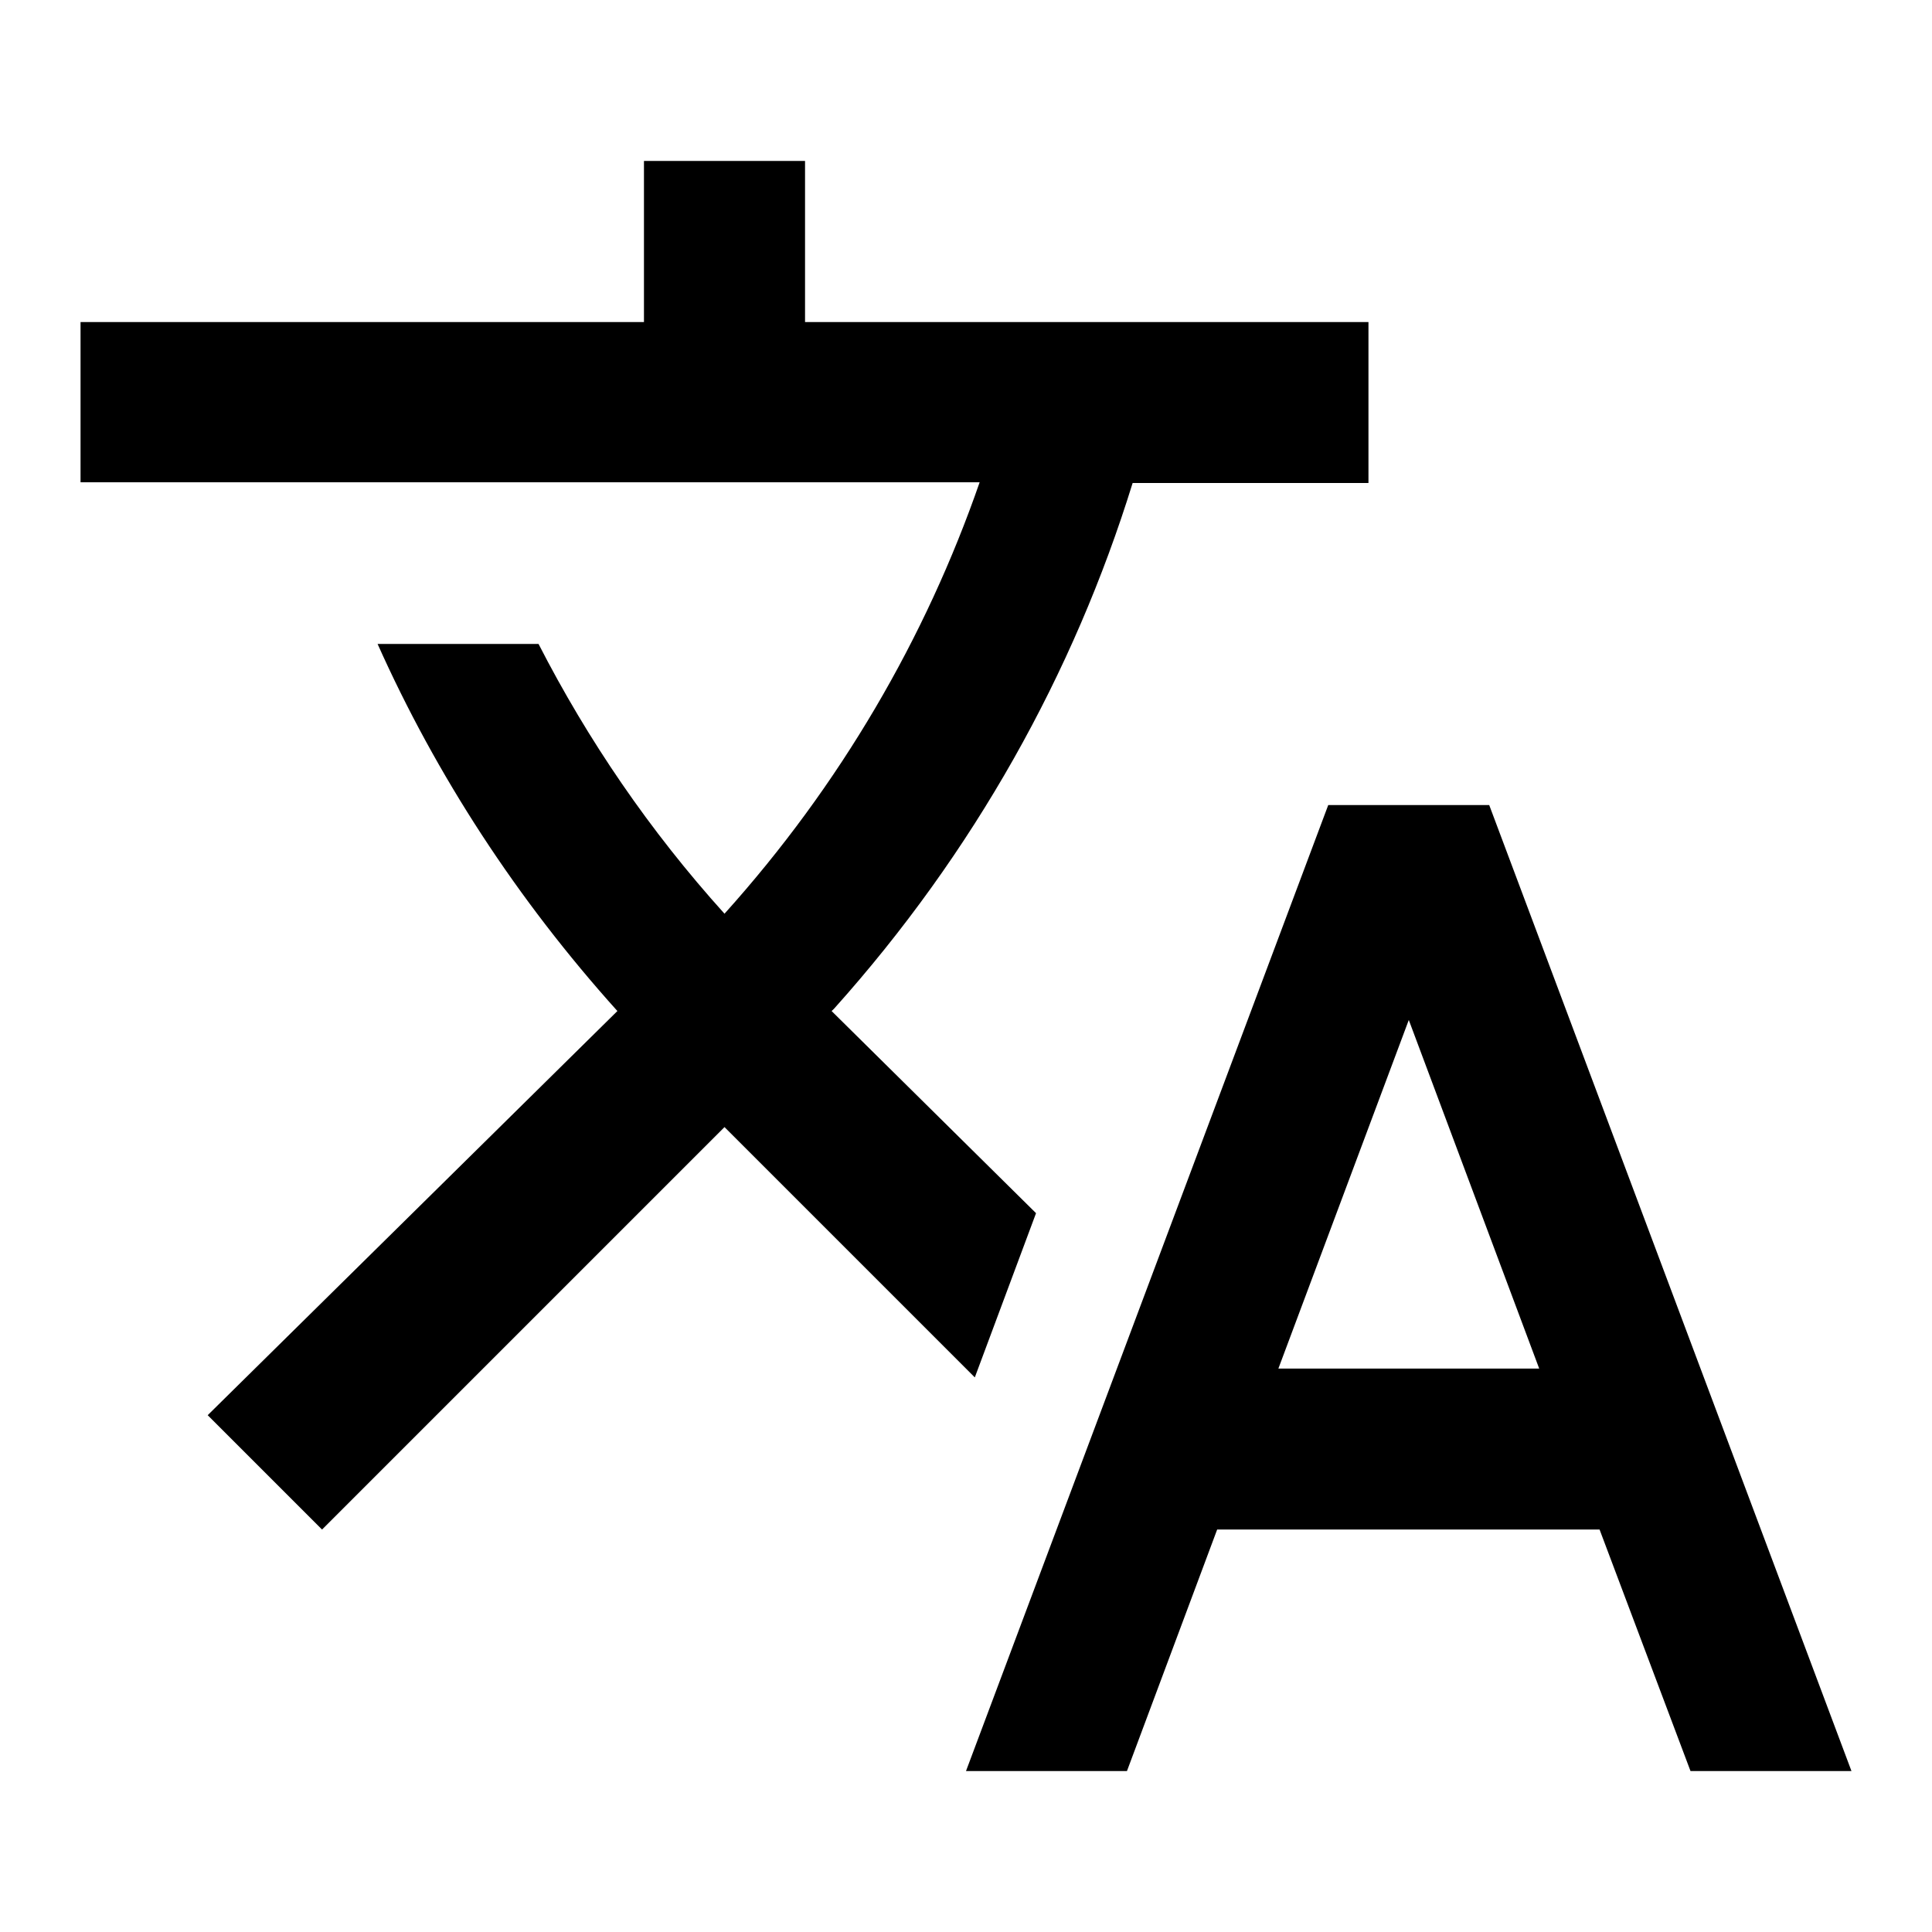
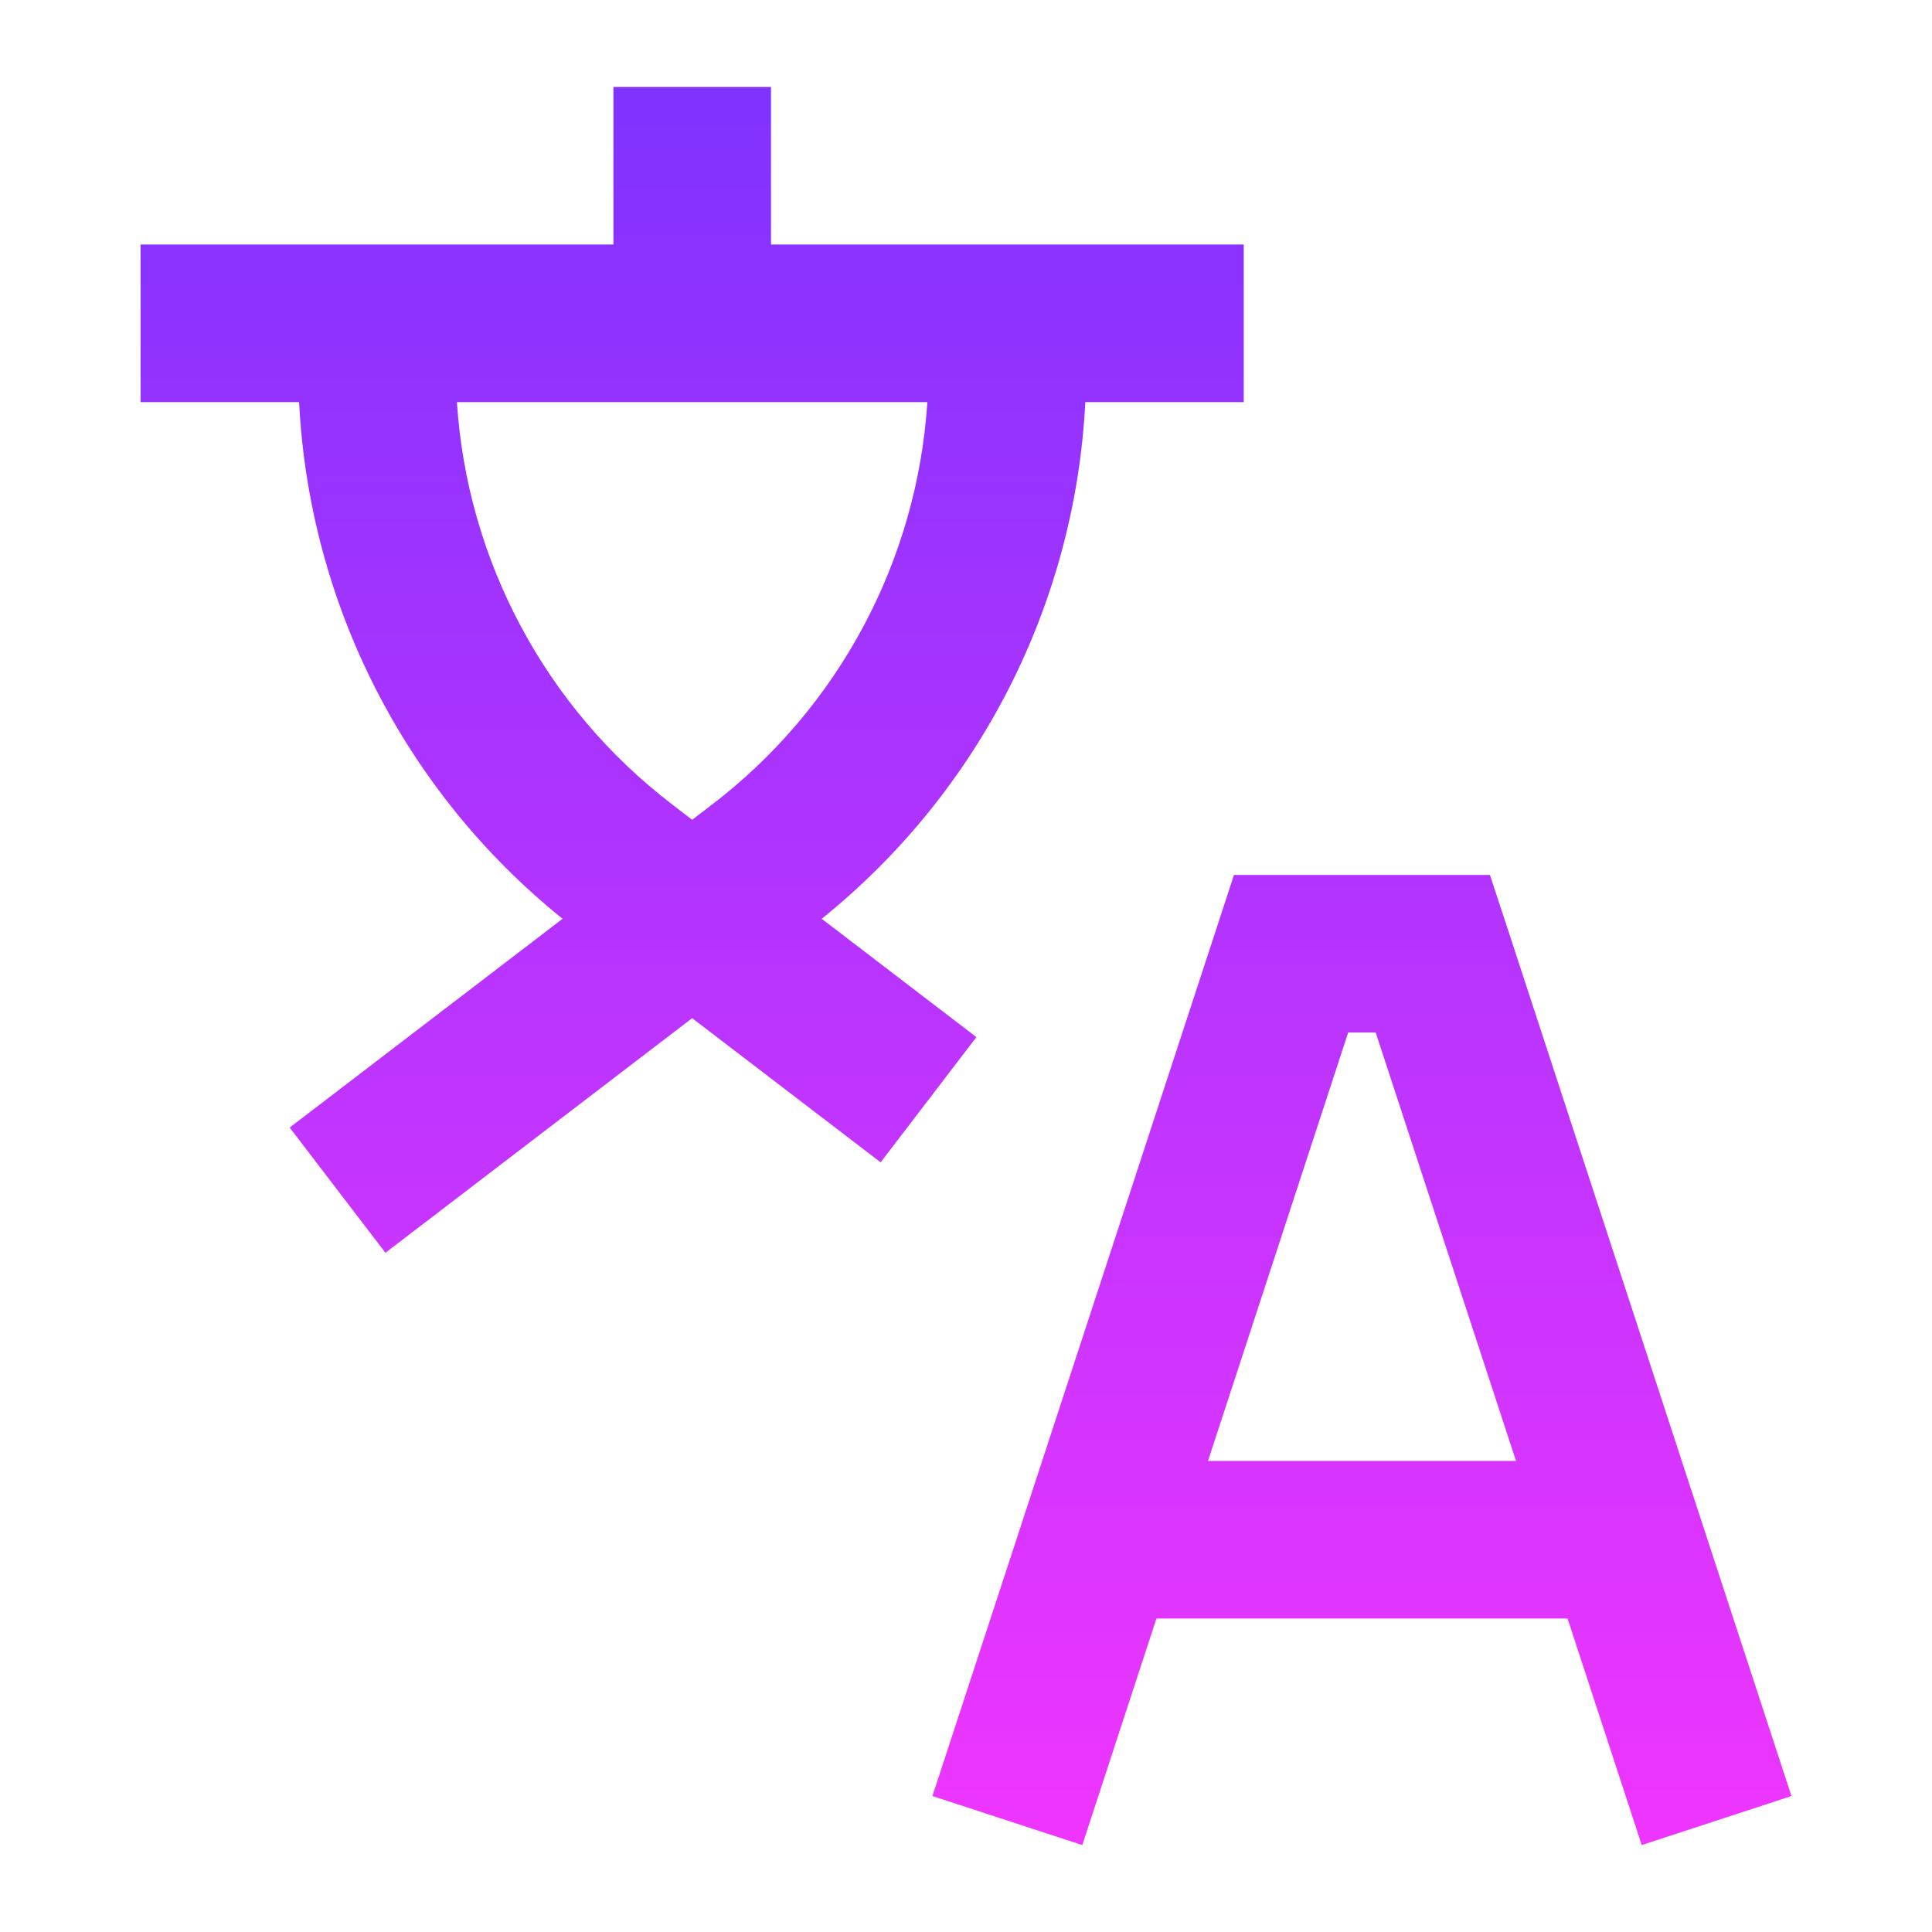
<svg xmlns="http://www.w3.org/2000/svg" width="16" height="16" viewBox="0 0 16 16" fill="none">
-   <path d="M8.58 10.047L6.887 8.373L6.907 8.354C8.067 7.06 8.893 5.574 9.38 4H11.333V2.667H6.667V1.333H5.333V2.667H0.667V3.994H8.113C7.667 5.28 6.96 6.5 6 7.567C5.38 6.88 4.867 6.127 4.46 5.333H3.127C3.613 6.42 4.28 7.447 5.113 8.373L1.72 11.72L2.667 12.667L6 9.334L8.073 11.407L8.58 10.047ZM12.333 6.667H11L8 14.667H9.333L10.08 12.667H13.247L14 14.667H15.333L12.333 6.667ZM10.587 11.334L11.667 8.447L12.747 11.334H10.587Z" fill="currentColor" />
+   <defs>
+     <linearGradient id="paint0_linear_41_51" x1="8" y1="0.72" x2="8" y2="15.28" gradientUnits="userSpaceOnUse">
+       <stop stop-color="#8032FF" />
+       <stop offset="1" stop-color="#EF35FF" />
+     </linearGradient>
+   </defs>
+   <g id="Translate-Text--Streamline-Sharp">
+     <g id="translate-text--options-text-translate">
+       <path id="Union" fill-rule="evenodd" clip-rule="evenodd" d="M10.3 2.025H6.385V0.72H5.08V2.025H1.164V3.33H2.477C2.561 5 3.353 6.558 4.659 7.609L2.399 9.338L3.192 10.375L5.732 8.432L7.293 9.626L8.086 8.589L6.805 7.609C8.111 6.558 8.904 5 8.988 3.33H10.3V2.025ZM5.897 6.663L5.732 6.789L5.568 6.663C4.516 5.859 3.869 4.642 3.784 3.33H7.68C7.595 4.642 6.948 5.859 5.897 6.663ZM10.692 7.246H10.219L10.072 7.696L7.722 14.874L8.963 15.28L9.577 13.404H12.982L13.596 15.28L14.836 14.874L12.487 7.696L12.339 7.246H10.692ZM12.555 12.099H10.004L11.165 8.551H11.393L12.555 12.099Z" fill="url(#paint0_linear_41_51)" />
+     </g>
+   </g>
</svg>
